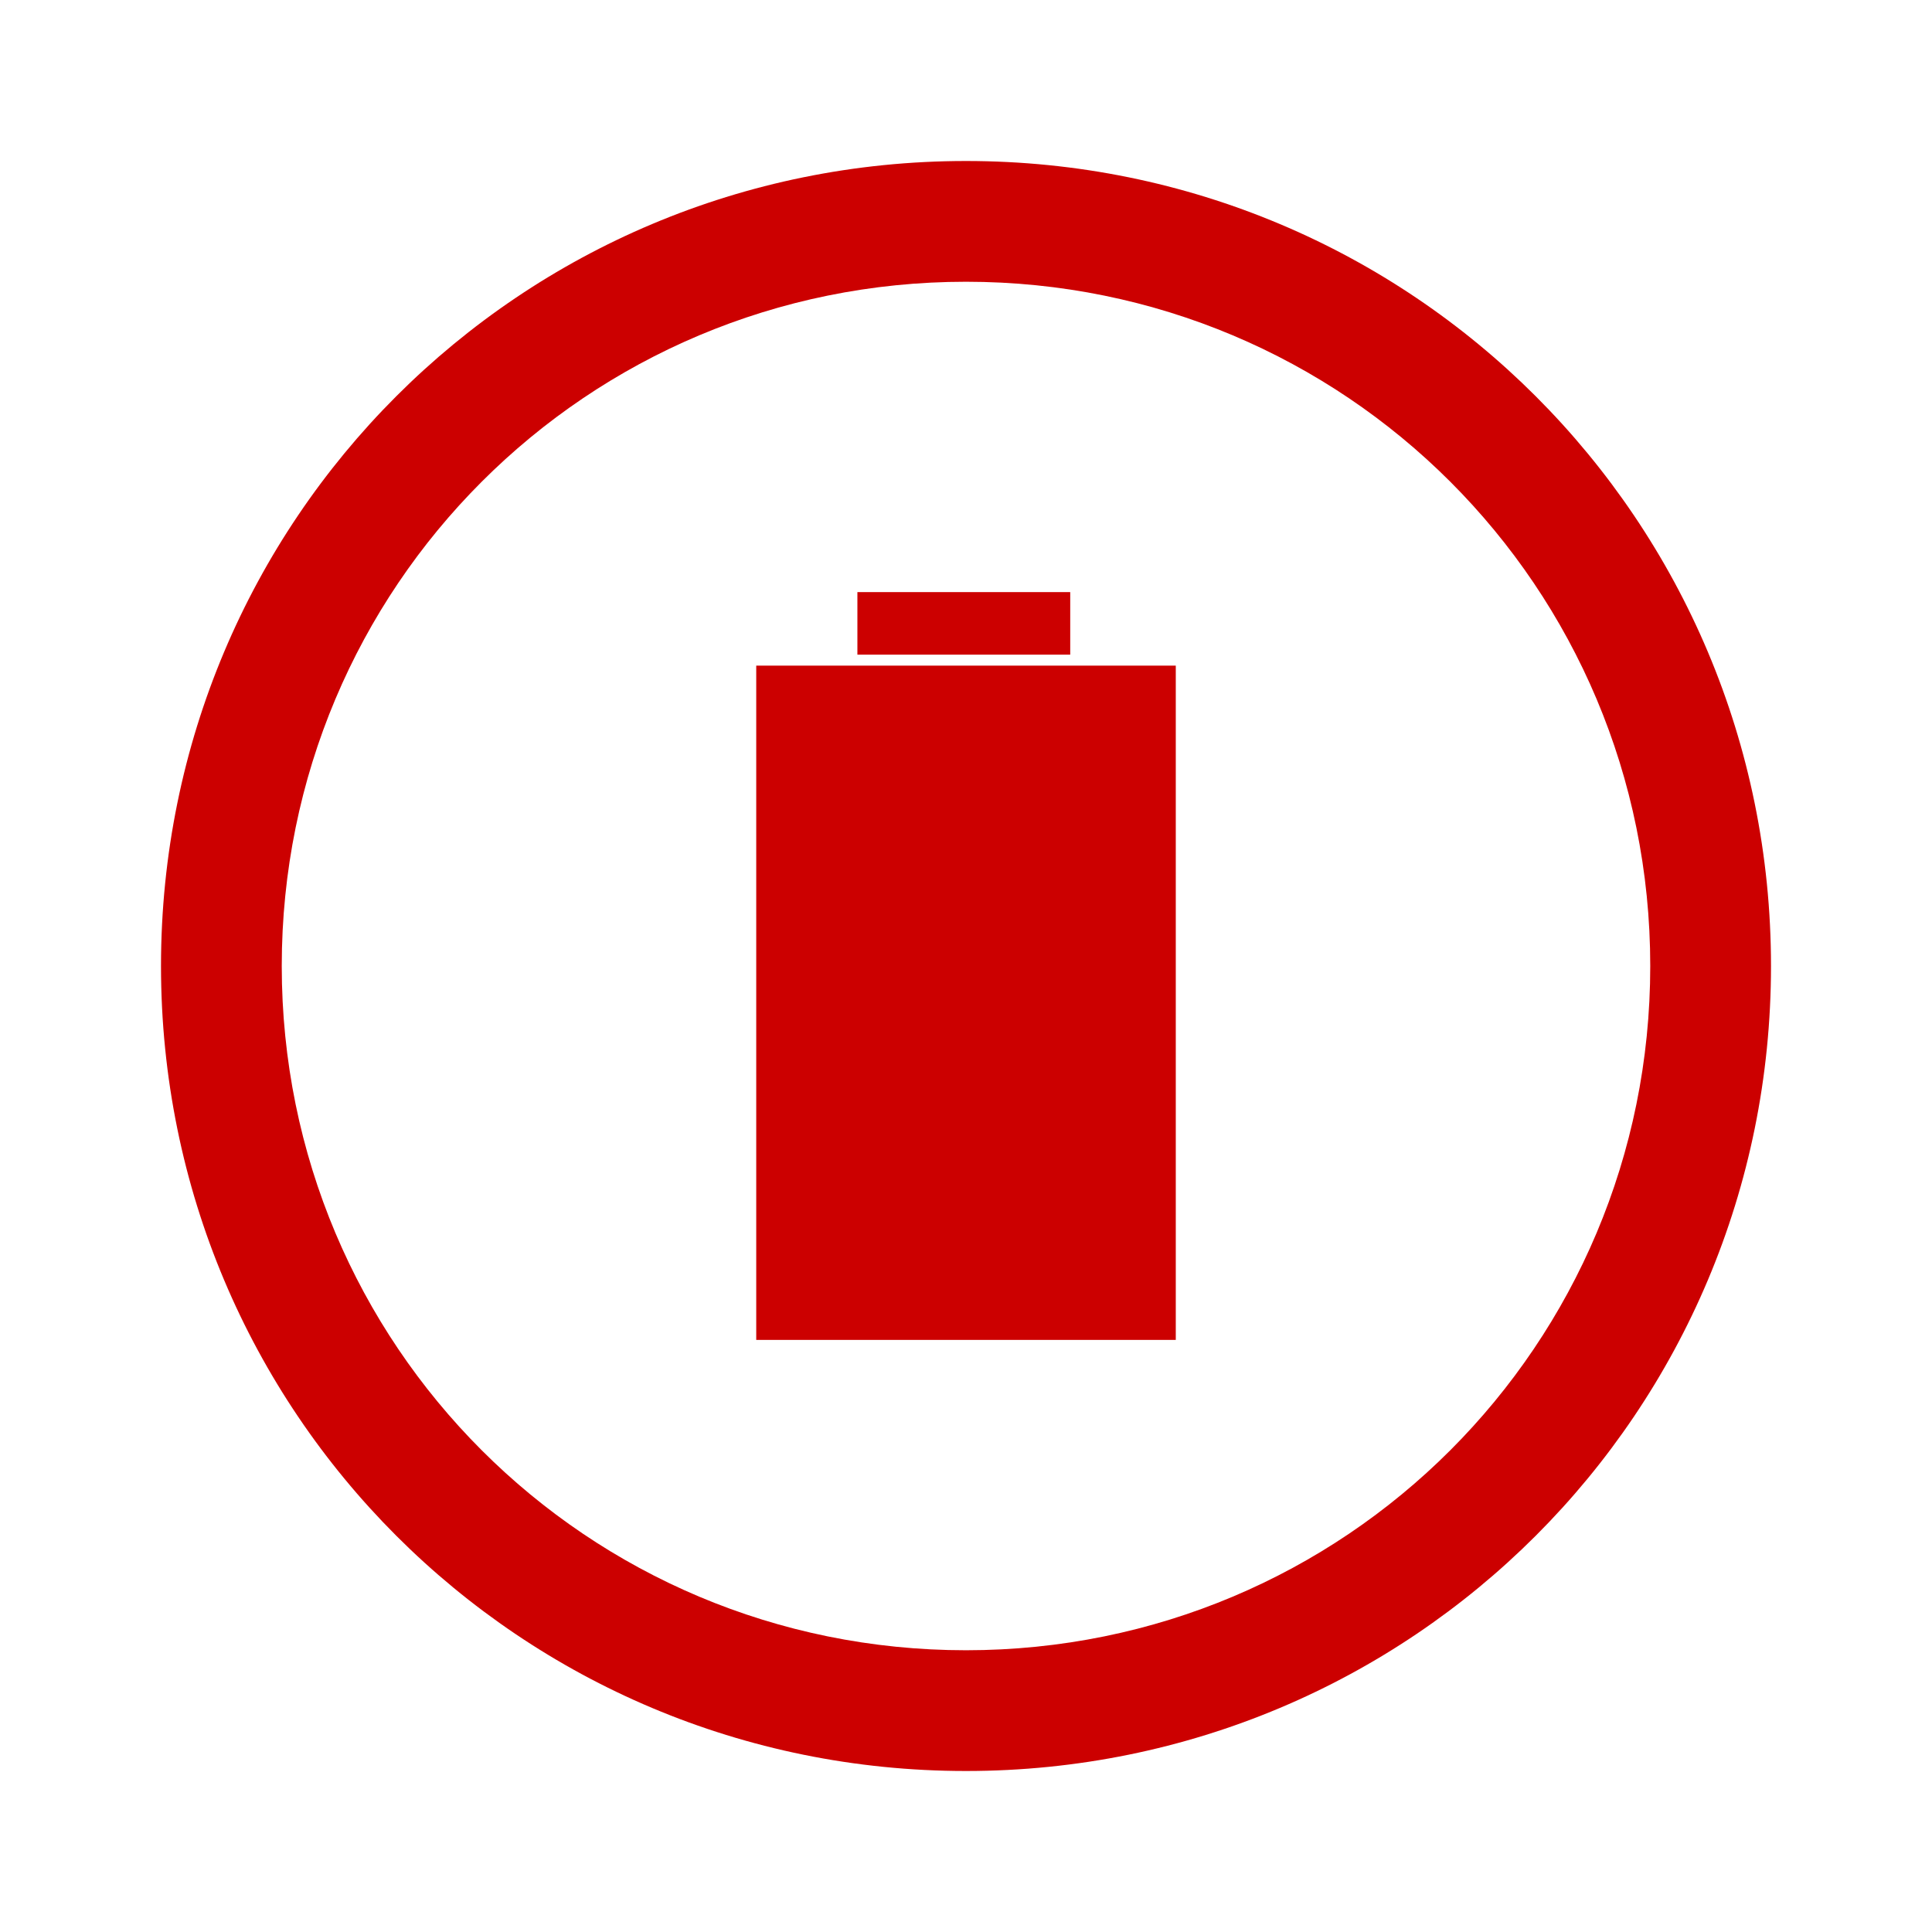
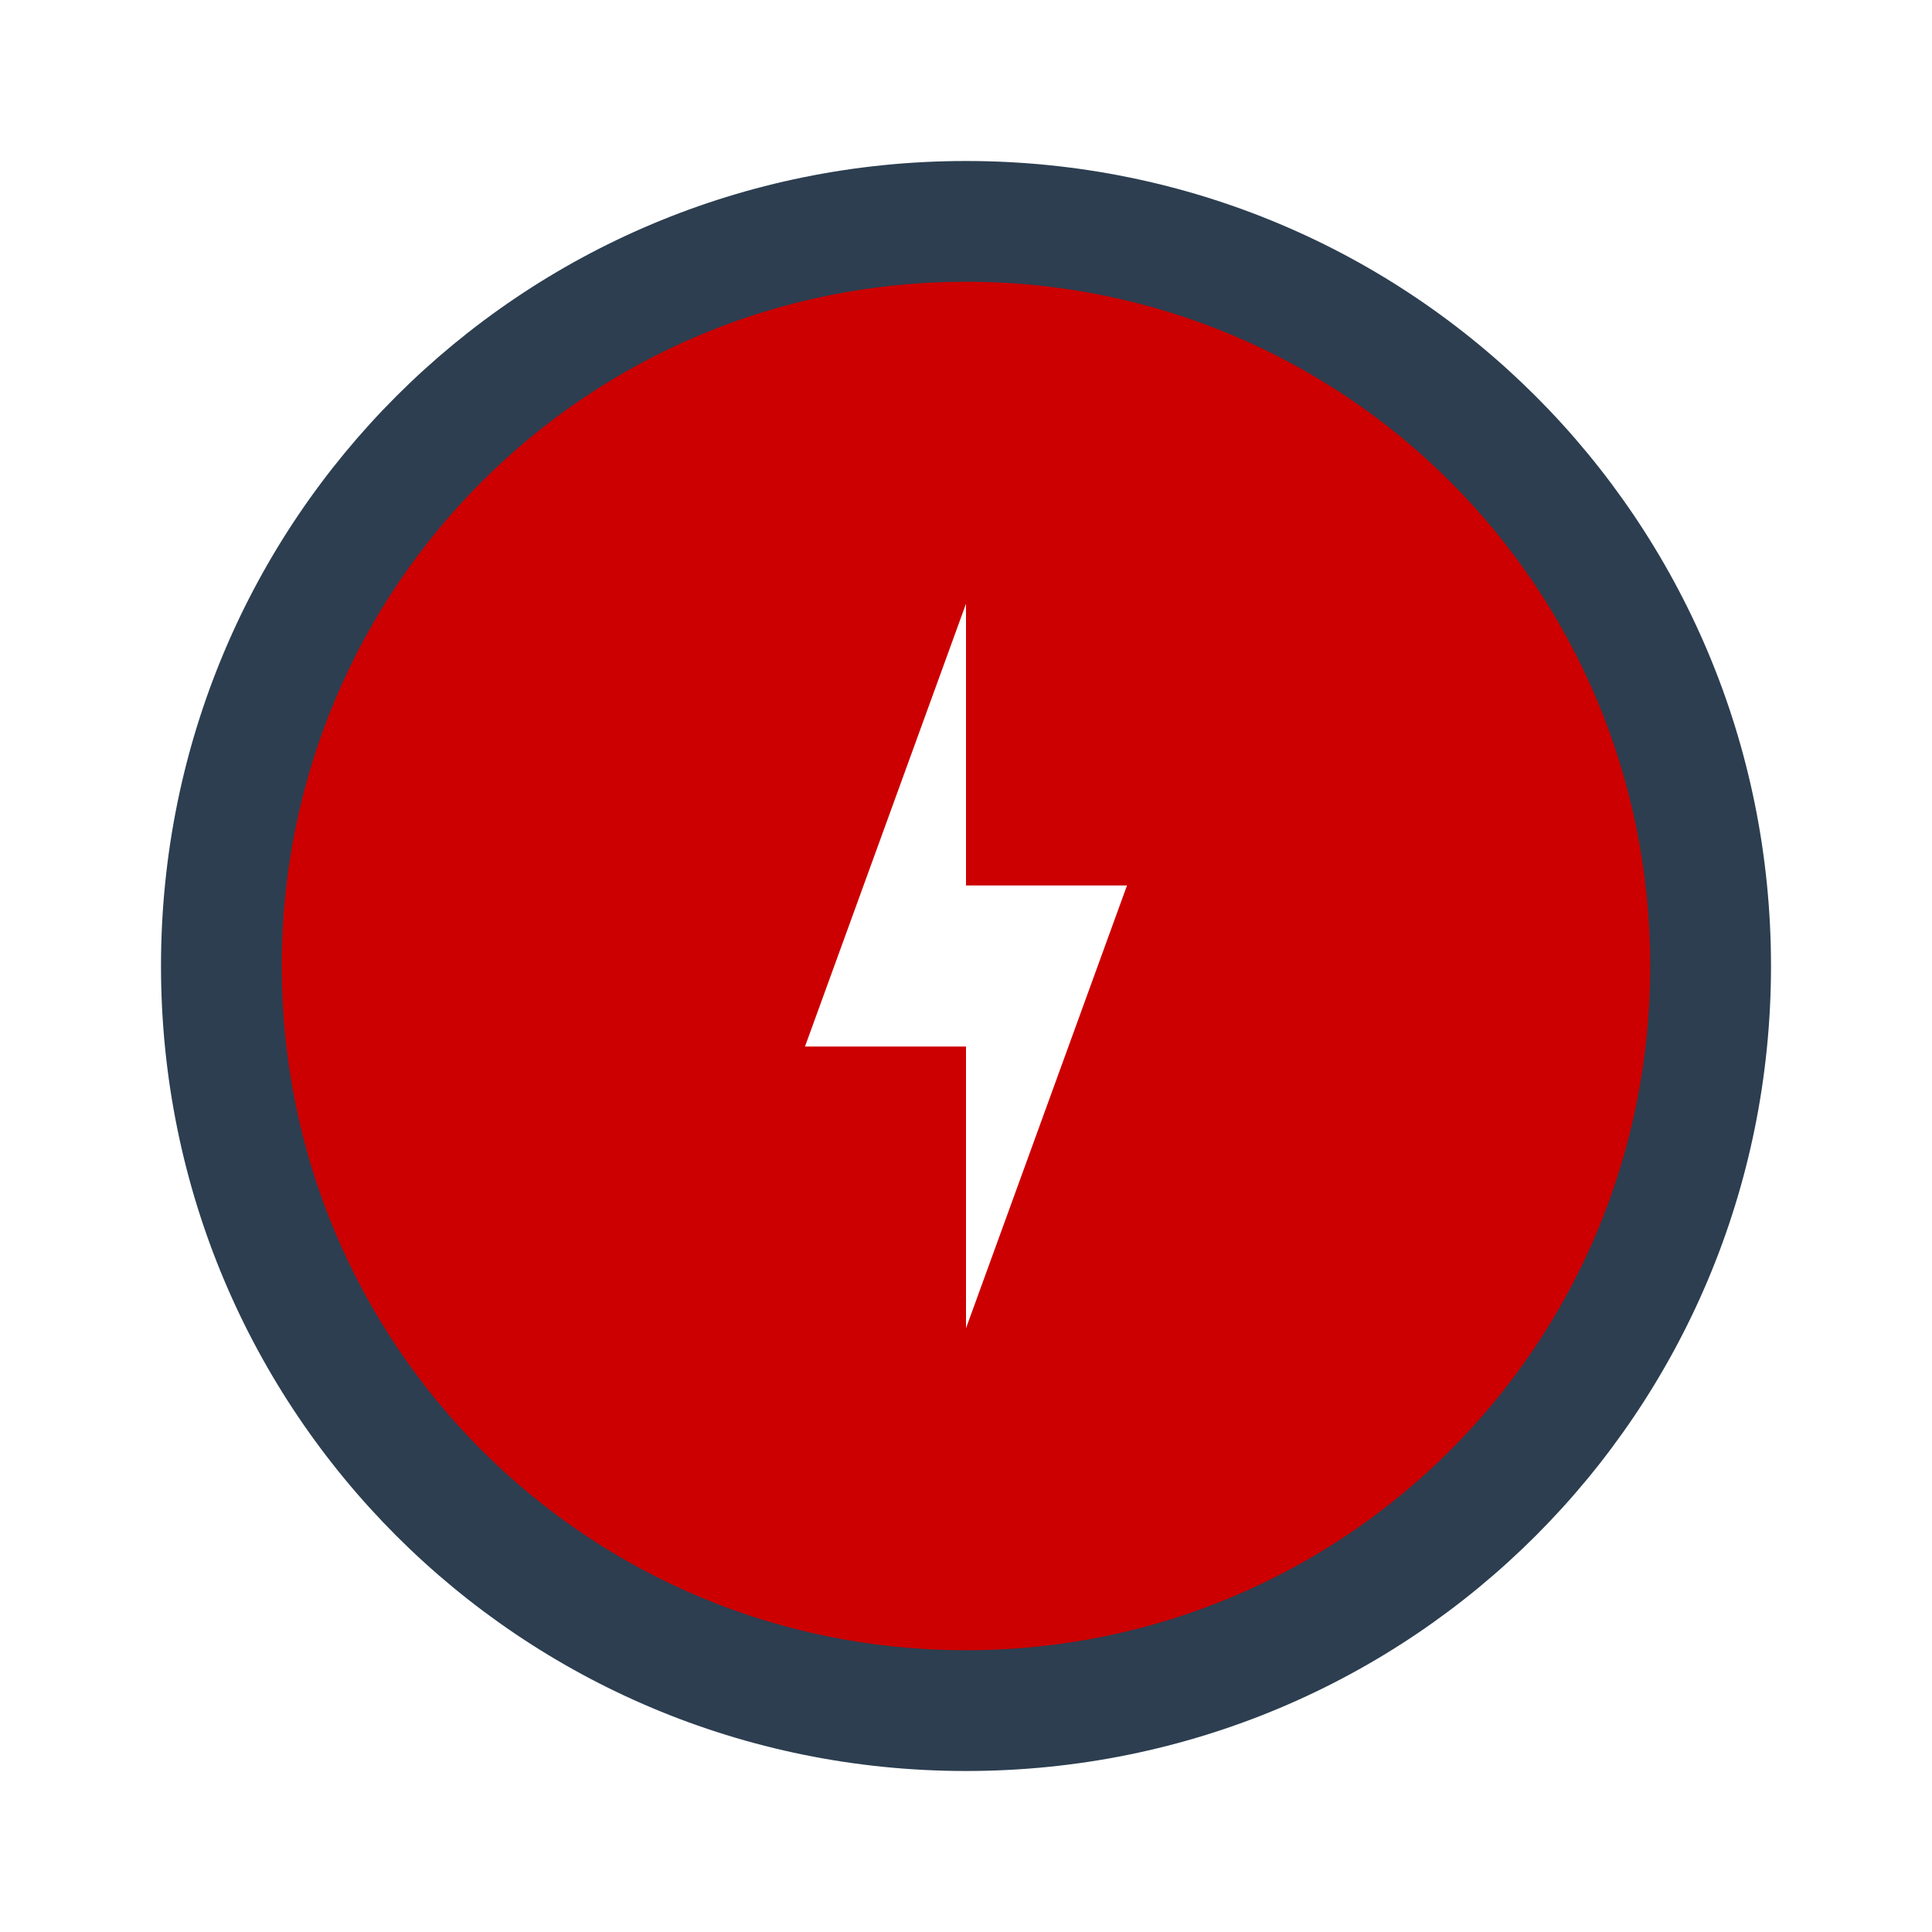
<svg xmlns="http://www.w3.org/2000/svg" xmlns:xlink="http://www.w3.org/1999/xlink" version="1.0" width="48" height="48" id="svg2" style="display:inline">
  <defs id="defs4">
    <linearGradient id="linearGradient4081">
      <stop id="stop4083" style="stop-color:#aaaaaa;stop-opacity:1" offset="0" />
      <stop id="stop4085" style="stop-color:#f0f0f0;stop-opacity:1" offset="1" />
    </linearGradient>
    <linearGradient x1="39" y1="72" x2="39.196" y2="24.267" id="linearGradient3763" xlink:href="#linearGradient4081" gradientUnits="userSpaceOnUse" />
    <linearGradient x1="44" y1="66" x2="44" y2="30.943" id="linearGradient3636" xlink:href="#linearGradient4081" gradientUnits="userSpaceOnUse" />
  </defs>
-   <path style="fill:#cc0000;fill-opacity:1;stroke:none;display:inline" d="M 24,4 C 12.92,4 4,12.92 4,24 4,35.08 12.92,44 24,44 35.08,44 44,35.08 44,24 44,12.92 35.08,4 24,4 z m 0,3 c 9.418,0 17,7.582 17,17 0,9.418 -7.582,17 -17,17 C 14.582,41 7,33.418 7,24 7,14.582 14.582,7 24,7 z" id="rect4118" />
-   <g transform="matrix(0,-0.4823509,0.4823509,0,12.53903,36.05721)" style="fill:#cc0000;fill-opacity:1;display:inline" id="g2992">
-     <rect y="12.956" x="5.738" height="21.61" width="34.73" id="rect3143" style="color:#000000;fill:#cc0000;fill-opacity:1;fill-rule:evenodd;stroke:none;stroke-width:2.1;marker:none;visibility:visible;display:inline;overflow:visible;enable-background:accumulate" />
-     <rect style="fill:#cc0000;fill-opacity:1;stroke:none;display:inline" id="rect3009-2-9" width="3.221" height="10.962" x="41.034" y="18.167" />
-   </g>
+   <path style="color:#000000;fill:#cc0000;fill-opacity:1;fill-rule:evenodd;stroke:none;stroke-width:4;marker:none;visibility:visible;display:inline;overflow:visible;enable-background:accumulate" d="M 23.5,5 C 13.135,5 4.75,13.262 4.75,23.469 c 0,10.207 8.385,18.5 18.75,18.5 10.365,0 18.781,-8.293 18.781,-18.5 C 42.281,13.262 33.865,5 23.5,5 z m 0.5,10 0,7 4,0 -4,11 0,-7 -4,0 4,-11 z" id="path2999" />
+   <path style="fill:#2c3e50;fill-opacity:1;stroke:none;display:inline" d="M 24,4 C 12.92,4 4,12.92 4,24 4,35.08 12.92,44 24,44 35.08,44 44,35.08 44,24 44,12.92 35.08,4 24,4 z m 0,3 c 9.418,0 17,7.582 17,17 0,9.418 -7.582,17 -17,17 C 14.582,41 7,33.418 7,24 7,14.582 14.582,7 24,7 z" id="rect4118" />
</svg>
